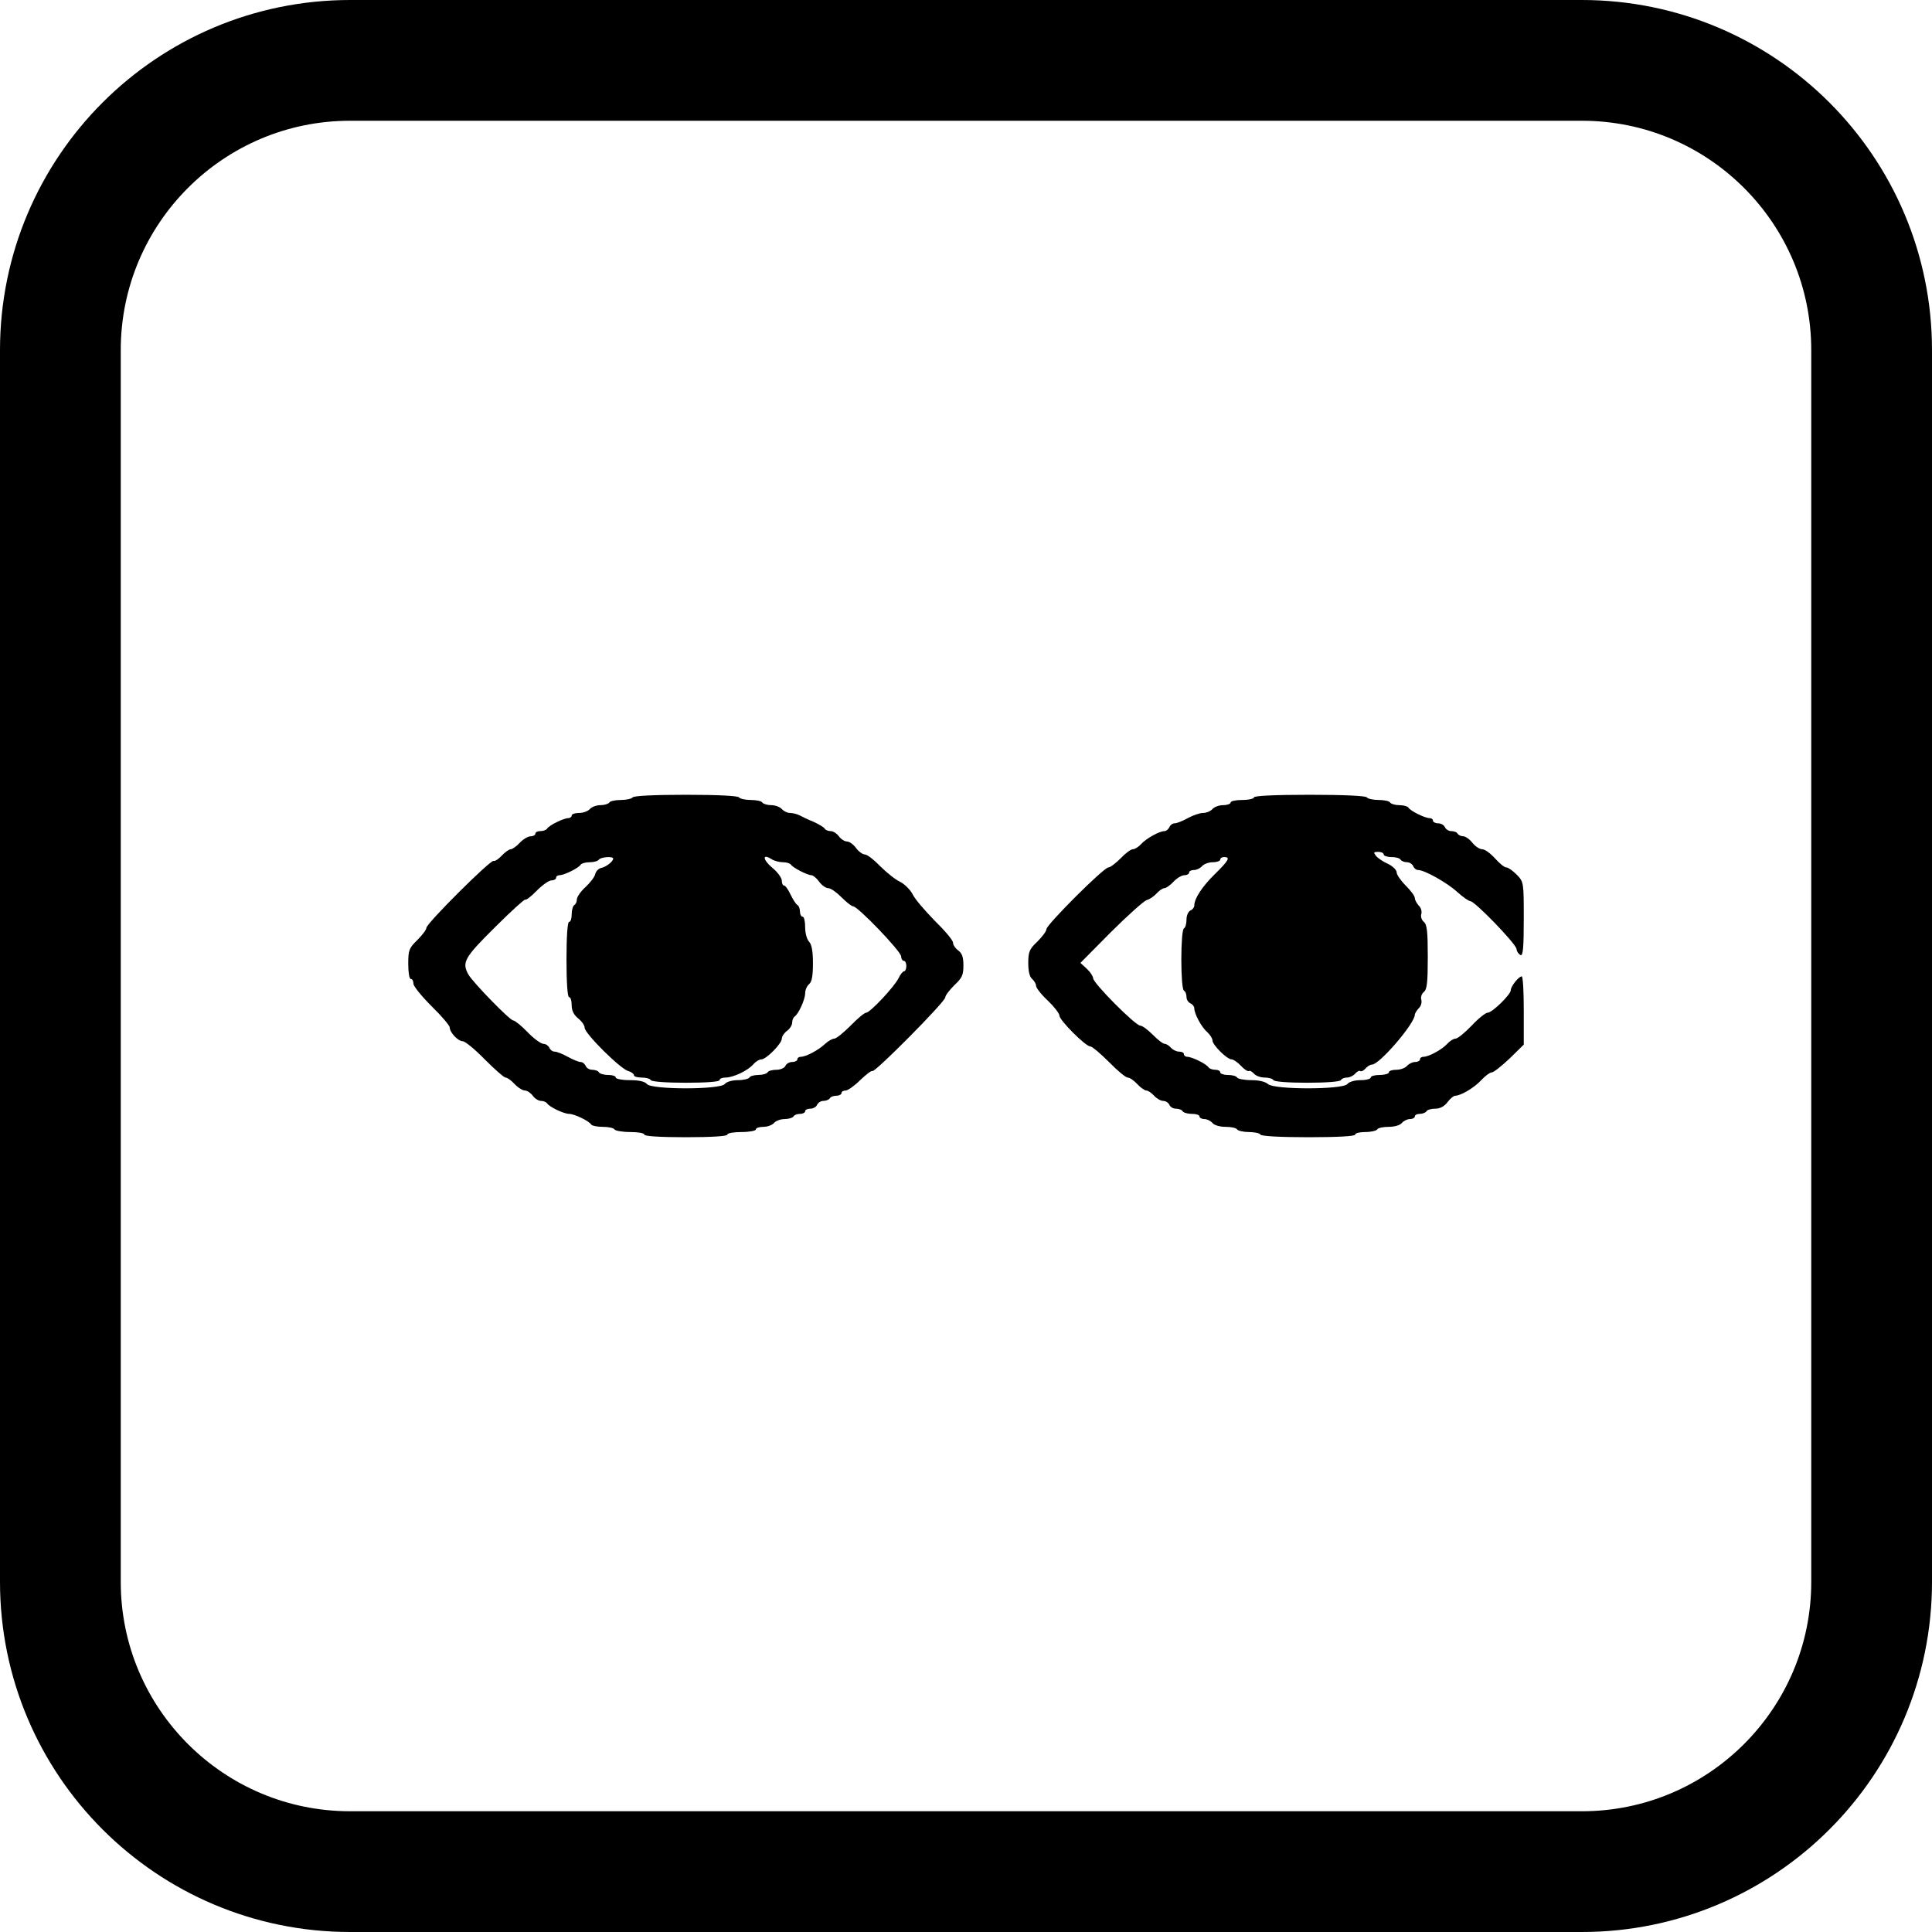
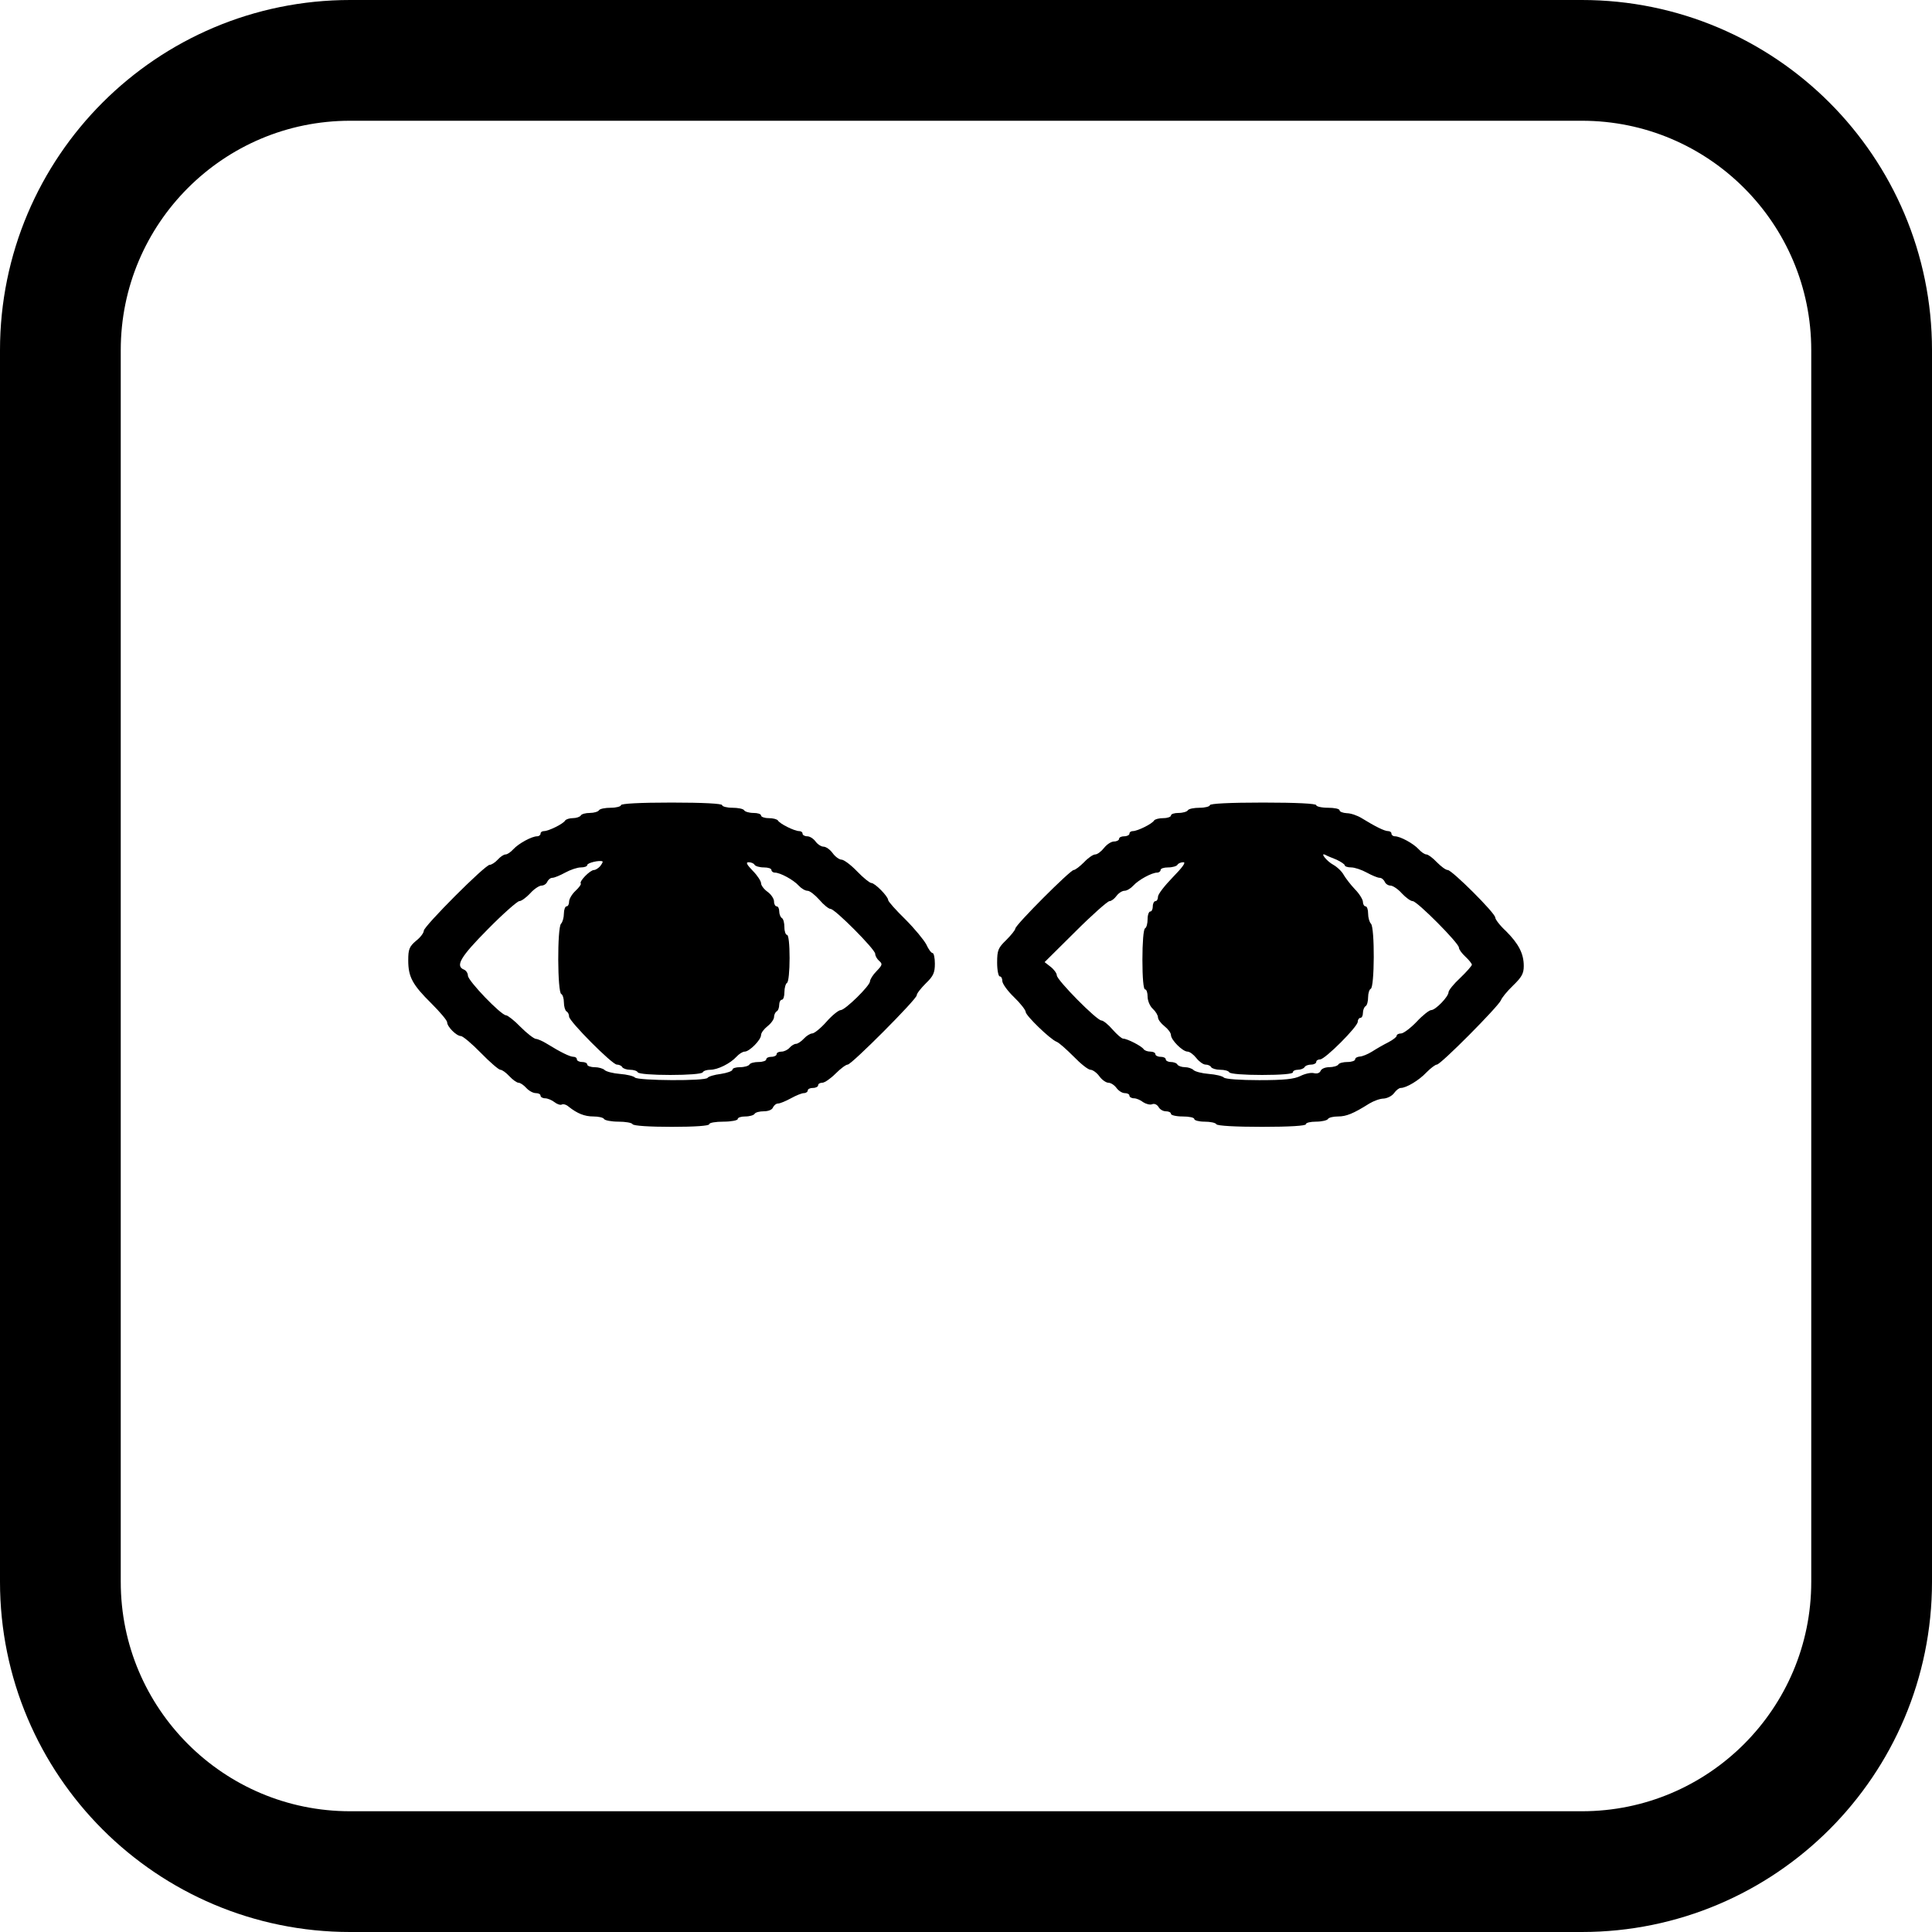
<svg xmlns="http://www.w3.org/2000/svg" viewBox="0 0 32 32">
  <defs>
    <clipPath id="icon-clip">
      <rect x="2" y="2" width="28" height="28" rx="3.8" ry="3.8" />
    </clipPath>
  </defs>
  <g id="frame">
    <rect x="1" y="1" width="30" height="30" rx="4.8" ry="4.8" stroke="currentColor" stroke-width="2" fill="none" />
  </g>
  <g id="icon" clip-path="url(#icon-clip)">
    <g id="shape_eye_look" transform="translate(5 5) scale(0.042969)">
      <g transform="translate(0,512) scale(0.1,-0.1)" fill="currentColor" stroke="none">
-         <path d="M1275 3210 c-3 -5 -24 -10 -45 -10 -21 0 -42 -4 -45 -10 -3 -5 -19 -10 -34 -10 -16 0 -34 -7 -41 -15 -7 -8 -25 -15 -41 -15 -16 0 -29 -4 -29 -10 0 -5 -6 -10 -13 -10 -18 0 -75 -28 -82 -41 -4 -5 -15 -9 -26 -9 -10 0 -19 -4 -19 -10 0 -5 -8 -10 -18 -10 -10 0 -29 -11 -42 -25 -13 -14 -29 -25 -35 -25 -6 0 -22 -11 -35 -25 -12 -13 -26 -22 -31 -20 -10 7 -259 -241 -259 -258 0 -7 -16 -28 -35 -47 -32 -31 -35 -39 -35 -92 0 -32 4 -58 10 -58 6 0 10 -8 10 -18 0 -10 32 -49 70 -87 39 -38 70 -75 70 -82 0 -19 32 -53 50 -53 9 0 47 -31 85 -70 38 -38 74 -70 80 -70 7 0 22 -11 35 -25 13 -14 31 -25 40 -25 8 0 22 -9 30 -20 8 -11 22 -20 32 -20 9 0 19 -4 23 -9 8 -14 65 -41 85 -41 20 0 77 -27 85 -41 4 -5 24 -9 45 -9 21 0 42 -4 45 -10 3 -5 31 -10 61 -10 30 0 54 -4 54 -10 0 -6 60 -10 160 -10 100 0 160 4 160 10 0 6 25 10 55 10 30 0 55 5 55 10 0 6 13 10 29 10 16 0 34 7 41 15 7 8 25 15 41 15 15 0 31 5 34 10 3 6 15 10 26 10 10 0 19 5 19 10 0 6 9 10 20 10 11 0 23 7 26 15 4 8 14 15 24 15 11 0 22 5 25 10 3 6 15 10 26 10 10 0 19 5 19 10 0 6 7 10 16 10 8 0 34 18 56 40 23 22 44 38 47 35 8 -8 281 267 281 284 0 7 16 28 35 47 30 28 35 39 35 76 0 32 -5 47 -20 58 -11 8 -20 21 -20 30 0 9 -32 47 -71 85 -38 39 -77 84 -85 102 -9 17 -30 38 -47 47 -18 8 -52 35 -77 60 -24 25 -51 46 -60 46 -8 0 -24 11 -34 25 -10 14 -26 25 -35 25 -9 0 -23 9 -31 20 -8 11 -22 20 -32 20 -9 0 -20 4 -23 10 -3 5 -23 17 -43 26 -20 8 -45 20 -54 25 -10 5 -26 9 -37 9 -10 0 -24 7 -31 15 -7 8 -25 15 -41 15 -15 0 -31 5 -34 10 -3 6 -24 10 -45 10 -21 0 -42 5 -45 10 -4 6 -83 10 -205 10 -122 0 -201 -4 -205 -10z m-75 -236 c0 -11 -27 -32 -46 -36 -10 -2 -20 -12 -23 -23 -2 -11 -19 -33 -37 -50 -19 -17 -34 -39 -34 -48 0 -9 -4 -19 -10 -22 -5 -3 -10 -19 -10 -36 0 -16 -4 -29 -10 -29 -6 0 -10 -55 -10 -145 0 -90 4 -145 10 -145 6 0 10 -14 10 -31 0 -21 8 -37 25 -51 14 -11 25 -27 25 -36 0 -22 137 -158 168 -167 12 -3 22 -11 22 -16 0 -5 13 -9 29 -9 17 0 33 -4 36 -10 4 -6 60 -10 136 -10 79 0 129 4 129 10 0 6 11 10 23 10 30 0 87 27 108 52 9 10 22 18 30 18 19 0 79 61 79 80 0 8 9 22 20 30 11 8 20 22 20 32 0 9 4 19 9 23 15 9 41 66 41 90 0 13 7 28 15 35 11 9 15 32 15 81 0 47 -5 72 -15 83 -8 8 -15 32 -15 55 0 23 -4 41 -10 41 -5 0 -10 9 -10 19 0 11 -4 23 -10 26 -5 3 -17 21 -26 40 -9 19 -20 35 -25 35 -5 0 -9 8 -9 19 0 10 -16 33 -37 50 -37 31 -39 56 -3 33 11 -7 31 -12 44 -12 14 0 27 -4 31 -9 7 -12 64 -41 79 -41 6 0 20 -11 30 -25 10 -14 26 -25 35 -25 10 0 32 -16 51 -35 19 -19 39 -35 45 -35 18 0 185 -174 185 -193 0 -9 5 -17 10 -17 6 0 10 -9 10 -20 0 -11 -4 -20 -8 -20 -5 0 -15 -12 -22 -27 -17 -34 -110 -133 -125 -133 -6 0 -33 -22 -60 -50 -27 -27 -55 -50 -63 -50 -7 0 -23 -9 -35 -20 -25 -24 -74 -50 -94 -50 -7 0 -13 -4 -13 -10 0 -5 -9 -10 -20 -10 -11 0 -23 -7 -26 -15 -4 -8 -19 -15 -34 -15 -16 0 -32 -4 -35 -10 -3 -5 -19 -10 -35 -10 -16 0 -32 -4 -35 -10 -3 -5 -23 -10 -44 -10 -22 0 -44 -6 -51 -15 -18 -22 -282 -22 -300 0 -8 10 -31 15 -66 15 -30 0 -54 5 -54 10 0 6 -13 10 -29 10 -17 0 -33 5 -36 10 -3 6 -15 10 -26 10 -11 0 -22 7 -25 15 -4 8 -12 15 -20 15 -7 0 -29 9 -49 20 -20 11 -42 20 -51 20 -8 0 -17 7 -20 15 -4 8 -14 15 -23 15 -9 0 -37 20 -61 45 -24 25 -49 45 -55 45 -13 0 -155 146 -173 177 -26 47 -16 65 101 181 62 62 115 110 118 108 3 -3 23 12 44 34 22 22 47 40 57 40 10 0 18 5 18 10 0 6 6 10 13 10 18 0 75 28 82 41 4 5 19 9 35 9 16 0 32 5 35 10 6 10 55 14 55 4z" />
-         <path d="M3670 3210 c0 -5 -20 -10 -45 -10 -25 0 -45 -4 -45 -10 0 -5 -13 -10 -29 -10 -16 0 -34 -7 -41 -15 -7 -8 -23 -15 -36 -15 -13 0 -39 -9 -59 -20 -20 -11 -42 -20 -51 -20 -8 0 -17 -7 -20 -15 -4 -8 -12 -15 -19 -15 -19 0 -70 -28 -90 -50 -10 -11 -24 -20 -32 -20 -8 0 -29 -16 -47 -35 -19 -19 -40 -35 -47 -35 -18 0 -239 -221 -239 -238 0 -8 -16 -29 -35 -48 -31 -29 -35 -40 -35 -83 0 -31 5 -53 15 -61 8 -7 15 -19 15 -26 0 -8 20 -34 45 -57 25 -24 45 -50 45 -58 0 -18 101 -119 119 -119 7 0 39 -27 72 -60 32 -33 65 -60 72 -60 8 0 24 -11 37 -25 13 -14 29 -25 35 -25 7 0 20 -9 30 -20 10 -11 26 -20 35 -20 10 0 20 -7 24 -15 3 -8 14 -15 25 -15 11 0 23 -4 26 -10 3 -5 19 -10 36 -10 16 0 29 -4 29 -10 0 -5 8 -10 19 -10 10 0 24 -7 31 -15 7 -9 29 -15 51 -15 21 0 41 -4 44 -10 3 -5 24 -10 45 -10 21 0 42 -4 45 -10 4 -6 77 -10 186 -10 113 0 179 4 179 10 0 6 18 10 39 10 22 0 43 5 46 10 3 6 23 10 44 10 22 0 44 6 51 15 7 8 21 15 31 15 11 0 19 5 19 10 0 6 9 10 19 10 11 0 23 5 26 10 3 6 19 10 34 10 18 0 35 9 47 25 10 14 24 25 30 25 21 0 74 31 101 61 15 16 33 29 40 29 7 0 37 24 68 53 l55 54 0 131 c0 73 -3 132 -8 132 -11 0 -42 -38 -42 -53 0 -17 -72 -87 -89 -87 -8 0 -36 -22 -62 -50 -26 -27 -54 -50 -62 -50 -8 0 -22 -9 -32 -20 -20 -22 -71 -50 -92 -50 -7 0 -13 -4 -13 -10 0 -5 -8 -10 -19 -10 -10 0 -24 -7 -31 -15 -7 -8 -25 -15 -41 -15 -16 0 -29 -4 -29 -10 0 -5 -16 -10 -35 -10 -19 0 -35 -4 -35 -10 0 -5 -17 -10 -39 -10 -22 0 -44 -6 -51 -15 -18 -22 -284 -22 -306 0 -10 9 -34 15 -64 15 -27 0 -52 5 -55 10 -3 6 -19 10 -36 10 -16 0 -29 5 -29 10 0 6 -9 10 -19 10 -11 0 -22 4 -26 9 -7 13 -64 41 -82 41 -7 0 -13 5 -13 10 0 6 -8 10 -19 10 -10 0 -24 7 -31 15 -7 8 -18 15 -24 15 -7 0 -27 16 -46 35 -19 19 -40 35 -48 35 -19 0 -182 164 -182 183 0 7 -11 24 -24 36 l-25 23 117 118 c64 64 127 120 138 124 12 3 29 15 39 26 10 11 23 20 30 20 6 0 22 11 35 25 13 14 32 25 42 25 10 0 18 5 18 10 0 6 8 10 19 10 10 0 24 7 31 15 7 8 25 15 41 15 16 0 29 5 29 10 0 6 7 10 15 10 25 0 18 -13 -35 -65 -50 -49 -80 -95 -80 -122 0 -7 -7 -16 -15 -19 -8 -4 -15 -19 -15 -34 0 -16 -4 -32 -10 -35 -6 -4 -10 -55 -10 -120 0 -65 4 -116 10 -120 6 -3 10 -14 10 -25 0 -10 7 -20 15 -24 8 -3 15 -12 15 -19 0 -21 27 -72 50 -92 11 -10 20 -24 20 -32 0 -17 56 -73 74 -73 7 0 23 -11 36 -25 12 -13 26 -22 30 -20 4 3 13 -2 20 -10 7 -8 25 -15 41 -15 15 0 31 -4 34 -10 4 -6 58 -10 130 -10 72 0 126 4 130 10 3 6 14 10 24 10 10 0 24 7 31 15 7 8 16 13 20 10 4 -3 13 2 20 10 7 8 18 15 25 15 29 0 165 159 165 192 0 5 7 16 15 25 9 8 13 23 10 33 -3 9 1 23 10 30 12 10 15 37 15 135 0 98 -3 125 -15 135 -9 7 -13 21 -10 30 3 10 -1 25 -10 33 -8 9 -15 22 -15 29 0 8 -16 29 -35 48 -19 19 -35 42 -35 51 0 9 -15 24 -34 33 -18 8 -39 22 -46 31 -10 13 -9 15 9 15 11 0 21 -4 21 -10 0 -5 13 -10 29 -10 17 0 33 -4 36 -10 3 -5 14 -10 25 -10 10 0 20 -7 24 -15 3 -8 11 -15 19 -15 24 0 112 -49 151 -85 21 -19 44 -35 50 -35 17 0 174 -162 178 -184 1 -11 9 -21 16 -24 9 -3 12 29 12 139 0 141 0 143 -27 171 -15 15 -33 28 -40 28 -8 0 -27 16 -44 35 -17 19 -39 35 -49 35 -10 0 -27 11 -38 25 -11 14 -27 25 -35 25 -9 0 -19 5 -22 10 -3 6 -14 10 -25 10 -10 0 -20 7 -24 15 -3 8 -15 15 -26 15 -11 0 -20 5 -20 10 0 6 -6 10 -13 10 -18 0 -75 28 -82 41 -4 5 -19 9 -35 9 -16 0 -32 5 -35 10 -3 6 -24 10 -45 10 -21 0 -42 5 -45 10 -4 6 -88 10 -221 10 -136 0 -214 -4 -214 -10z" />
+         <path d="M1230 3180 c0 -5 -18 -10 -39 -10 -22 0 -43 -4 -46 -10 -3 -5 -19 -10 -35 -10 -16 0 -32 -4 -35 -10 -3 -5 -17 -10 -30 -10 -13 0 -26 -4 -30 -9 -7 -13 -64 -41 -82 -41 -7 0 -13 -4 -13 -10 0 -5 -6 -10 -13 -10 -21 0 -72 -28 -92 -50 -10 -11 -23 -20 -30 -20 -7 0 -20 -9 -30 -20 -10 -11 -24 -20 -31 -20 -18 0 -254 -237 -254 -254 0 -8 -13 -26 -30 -39 -26 -22 -30 -33 -30 -75 0 -64 16 -94 90 -167 33 -33 60 -65 60 -72 0 -17 36 -53 53 -53 7 0 42 -29 77 -65 35 -36 69 -65 75 -65 7 0 22 -11 35 -25 13 -14 29 -25 35 -25 7 0 20 -9 30 -20 10 -11 26 -20 37 -20 10 0 18 -4 18 -10 0 -5 8 -10 18 -10 9 0 26 -7 36 -15 10 -8 23 -12 28 -9 5 3 17 0 26 -8 34 -27 62 -38 96 -38 19 0 38 -4 41 -10 3 -5 28 -10 55 -10 27 0 52 -4 55 -10 4 -6 65 -10 151 -10 89 0 144 4 144 10 0 6 25 10 55 10 30 0 55 5 55 10 0 6 13 10 29 10 17 0 33 5 36 10 3 6 20 10 36 10 17 0 32 6 35 15 4 8 12 15 20 15 7 0 29 9 49 20 20 11 42 20 50 20 8 0 15 5 15 10 0 6 9 10 20 10 11 0 20 5 20 10 0 6 7 10 16 10 9 0 32 16 51 35 19 19 40 35 47 35 15 0 266 252 266 267 0 7 16 27 35 46 29 28 35 41 35 76 0 22 -4 41 -9 41 -5 0 -16 15 -24 33 -9 17 -45 61 -81 97 -36 35 -66 69 -66 74 0 14 -51 66 -65 66 -6 0 -31 20 -55 45 -24 25 -51 45 -60 45 -8 0 -24 11 -34 25 -10 14 -26 25 -35 25 -9 0 -23 9 -31 20 -8 11 -22 20 -32 20 -10 0 -18 5 -18 10 0 6 -6 10 -13 10 -18 0 -75 28 -82 41 -4 5 -19 9 -36 9 -16 0 -29 5 -29 10 0 6 -13 10 -29 10 -17 0 -33 5 -36 10 -3 6 -24 10 -46 10 -21 0 -39 5 -39 10 0 6 -72 10 -195 10 -123 0 -195 -4 -195 -10z m-80 -235 c-7 -8 -18 -15 -24 -15 -15 0 -58 -44 -51 -52 3 -2 -6 -15 -20 -28 -14 -13 -25 -32 -25 -42 0 -10 -4 -18 -10 -18 -5 0 -10 -13 -10 -28 0 -15 -5 -33 -11 -39 -15 -15 -14 -266 1 -271 5 -2 10 -17 10 -32 0 -16 5 -32 10 -35 6 -3 10 -12 10 -20 0 -18 166 -185 184 -185 8 0 18 -4 21 -10 3 -5 17 -10 30 -10 13 0 27 -4 30 -10 4 -6 57 -10 125 -10 68 0 121 4 125 10 3 6 16 10 29 10 29 0 77 24 101 50 10 11 24 20 32 20 18 0 63 45 63 64 0 8 11 23 25 34 14 11 25 27 25 35 0 9 5 19 10 22 6 3 10 15 10 26 0 10 5 19 10 19 6 0 10 13 10 29 0 17 5 33 10 36 6 3 10 46 10 96 0 53 -4 89 -10 89 -5 0 -10 13 -10 29 0 17 -4 33 -10 36 -5 3 -10 15 -10 26 0 10 -4 19 -10 19 -5 0 -10 8 -10 19 0 10 -11 27 -25 37 -14 10 -25 25 -25 33 0 8 -14 30 -32 48 -23 24 -28 33 -16 33 9 0 20 -4 23 -10 3 -5 19 -10 36 -10 16 0 29 -4 29 -10 0 -5 6 -10 13 -10 21 0 72 -28 92 -50 10 -11 25 -20 34 -20 9 0 29 -16 46 -35 16 -19 36 -35 43 -35 17 0 172 -156 172 -173 0 -8 7 -20 15 -27 14 -12 13 -16 -10 -40 -14 -14 -25 -32 -25 -39 0 -17 -96 -111 -113 -111 -8 0 -33 -20 -55 -45 -22 -25 -47 -45 -55 -45 -7 0 -22 -9 -32 -20 -10 -11 -24 -20 -30 -20 -7 0 -18 -7 -25 -15 -7 -8 -21 -15 -31 -15 -11 0 -19 -4 -19 -10 0 -5 -9 -10 -20 -10 -11 0 -20 -4 -20 -10 0 -5 -13 -10 -29 -10 -17 0 -33 -4 -36 -10 -3 -5 -19 -10 -36 -10 -16 0 -29 -4 -29 -9 0 -6 -20 -13 -45 -17 -25 -3 -48 -10 -51 -15 -7 -13 -268 -11 -280 1 -6 6 -32 12 -58 14 -26 2 -53 9 -59 15 -6 6 -24 11 -39 11 -15 0 -28 5 -28 10 0 6 -9 10 -20 10 -11 0 -20 5 -20 10 0 6 -6 10 -13 10 -14 0 -50 18 -102 50 -16 10 -36 19 -43 19 -8 1 -34 21 -59 46 -24 25 -50 45 -56 45 -19 0 -147 133 -147 153 0 9 -7 20 -15 23 -35 14 -13 50 92 156 59 60 114 108 121 108 8 0 27 14 42 30 15 17 35 30 44 30 9 0 19 7 22 15 4 8 12 15 20 15 7 0 29 9 49 20 20 11 47 20 60 20 14 0 25 4 25 9 0 9 49 20 59 14 2 -1 -2 -9 -9 -18z" />
+         <path d="M3500 3180 c0 -5 -18 -10 -39 -10 -22 0 -43 -4 -46 -10 -3 -5 -19 -10 -36 -10 -16 0 -29 -4 -29 -10 0 -5 -13 -10 -29 -10 -17 0 -32 -4 -36 -9 -7 -13 -64 -41 -82 -41 -7 0 -13 -4 -13 -10 0 -5 -9 -10 -20 -10 -11 0 -20 -4 -20 -10 0 -5 -9 -10 -19 -10 -11 0 -28 -11 -39 -25 -11 -14 -26 -25 -34 -25 -8 0 -27 -13 -43 -30 -16 -16 -34 -30 -40 -30 -13 0 -225 -212 -225 -226 0 -5 -16 -25 -35 -44 -31 -30 -35 -39 -35 -87 0 -29 5 -53 10 -53 6 0 10 -8 10 -18 0 -10 20 -38 45 -62 25 -24 45 -50 45 -57 0 -14 94 -105 119 -115 9 -3 38 -29 66 -57 27 -28 56 -51 65 -51 8 0 24 -11 34 -25 10 -14 26 -25 35 -25 9 0 23 -9 31 -20 8 -11 22 -20 32 -20 10 0 18 -4 18 -10 0 -5 8 -10 18 -10 9 0 25 -7 35 -15 11 -7 26 -11 34 -8 9 4 19 -1 25 -10 5 -10 18 -17 28 -17 11 0 20 -4 20 -10 0 -5 20 -10 45 -10 25 0 45 -4 45 -10 0 -5 18 -10 39 -10 22 0 43 -4 46 -10 4 -6 73 -10 176 -10 106 0 169 4 169 10 0 6 18 10 39 10 22 0 43 5 46 10 3 6 21 10 39 10 32 0 59 11 121 50 17 10 41 19 55 19 14 1 32 10 40 21 8 11 19 20 26 20 21 0 70 29 99 60 16 16 34 30 40 30 15 0 237 224 247 248 3 9 24 35 47 57 33 32 41 46 41 75 0 48 -20 86 -69 135 -23 21 -41 45 -41 52 0 17 -167 183 -183 183 -8 0 -26 14 -42 30 -16 17 -34 30 -40 30 -7 0 -20 9 -30 20 -20 22 -71 50 -92 50 -7 0 -13 5 -13 10 0 6 -6 10 -13 10 -14 0 -50 18 -102 50 -16 10 -42 19 -57 19 -16 1 -28 6 -28 11 0 6 -20 10 -45 10 -25 0 -45 5 -45 10 0 6 -75 10 -205 10 -130 0 -205 -4 -205 -10z m488 -210 c17 -8 32 -18 32 -22 0 -4 11 -8 25 -8 13 0 40 -9 60 -20 20 -11 42 -20 49 -20 8 0 16 -7 20 -15 3 -8 13 -15 22 -15 9 0 29 -13 44 -30 15 -16 34 -30 42 -30 17 0 178 -162 178 -179 0 -7 11 -22 25 -35 14 -13 25 -27 25 -31 0 -4 -20 -27 -45 -51 -25 -23 -45 -48 -45 -55 0 -17 -50 -69 -67 -69 -7 0 -33 -20 -56 -45 -24 -25 -51 -45 -60 -45 -9 0 -17 -4 -17 -9 0 -5 -15 -16 -32 -25 -18 -9 -46 -25 -63 -36 -16 -10 -38 -19 -47 -19 -10 -1 -18 -5 -18 -11 0 -5 -13 -10 -29 -10 -17 0 -33 -4 -36 -10 -3 -5 -19 -10 -35 -10 -15 0 -30 -6 -33 -14 -4 -9 -14 -12 -26 -9 -11 3 -34 -2 -52 -11 -24 -12 -63 -16 -159 -16 -72 0 -130 4 -136 10 -6 6 -32 12 -58 14 -26 2 -53 9 -59 15 -6 6 -21 11 -33 11 -13 0 -26 5 -29 10 -3 6 -15 10 -26 10 -10 0 -19 5 -19 10 0 6 -9 10 -20 10 -11 0 -20 5 -20 10 0 6 -9 10 -19 10 -11 0 -22 4 -26 9 -7 12 -64 41 -79 41 -6 0 -24 16 -41 35 -16 19 -36 35 -43 35 -18 0 -172 156 -172 174 0 8 -11 23 -24 33 l-23 18 118 117 c65 65 125 118 132 118 7 0 19 9 27 20 8 11 22 20 31 20 9 0 24 9 34 20 20 22 71 50 92 50 7 0 13 5 13 10 0 6 13 10 29 10 17 0 33 5 36 10 3 6 14 10 23 10 11 0 -4 -20 -41 -58 -31 -32 -57 -65 -57 -75 0 -9 -4 -17 -10 -17 -5 0 -10 -9 -10 -20 0 -11 -4 -20 -10 -20 -5 0 -10 -13 -10 -29 0 -17 -4 -33 -10 -36 -6 -4 -10 -55 -10 -121 0 -69 4 -114 10 -114 6 0 10 -13 10 -28 0 -16 9 -37 20 -47 11 -10 20 -25 20 -33 0 -8 11 -23 25 -34 14 -11 25 -26 25 -34 0 -19 45 -64 64 -64 8 0 23 -11 34 -25 11 -14 27 -25 35 -25 9 0 19 -4 22 -10 3 -5 19 -10 35 -10 16 0 32 -4 35 -10 4 -6 57 -10 126 -10 73 0 119 4 119 10 0 6 9 10 19 10 11 0 23 5 26 10 3 6 15 10 26 10 10 0 19 5 19 10 0 6 7 10 15 10 19 0 145 126 145 145 0 8 5 15 10 15 6 0 10 9 10 19 0 11 5 23 10 26 6 3 10 19 10 35 0 15 5 30 10 32 15 5 16 236 1 251 -6 6 -11 24 -11 39 0 15 -4 28 -10 28 -5 0 -10 8 -10 17 0 9 -14 32 -31 49 -17 18 -36 43 -43 55 -6 12 -24 30 -40 39 -26 14 -54 50 -30 38 5 -3 24 -11 42 -18z" />
      </g>
    </g>
  </g>
</svg>
